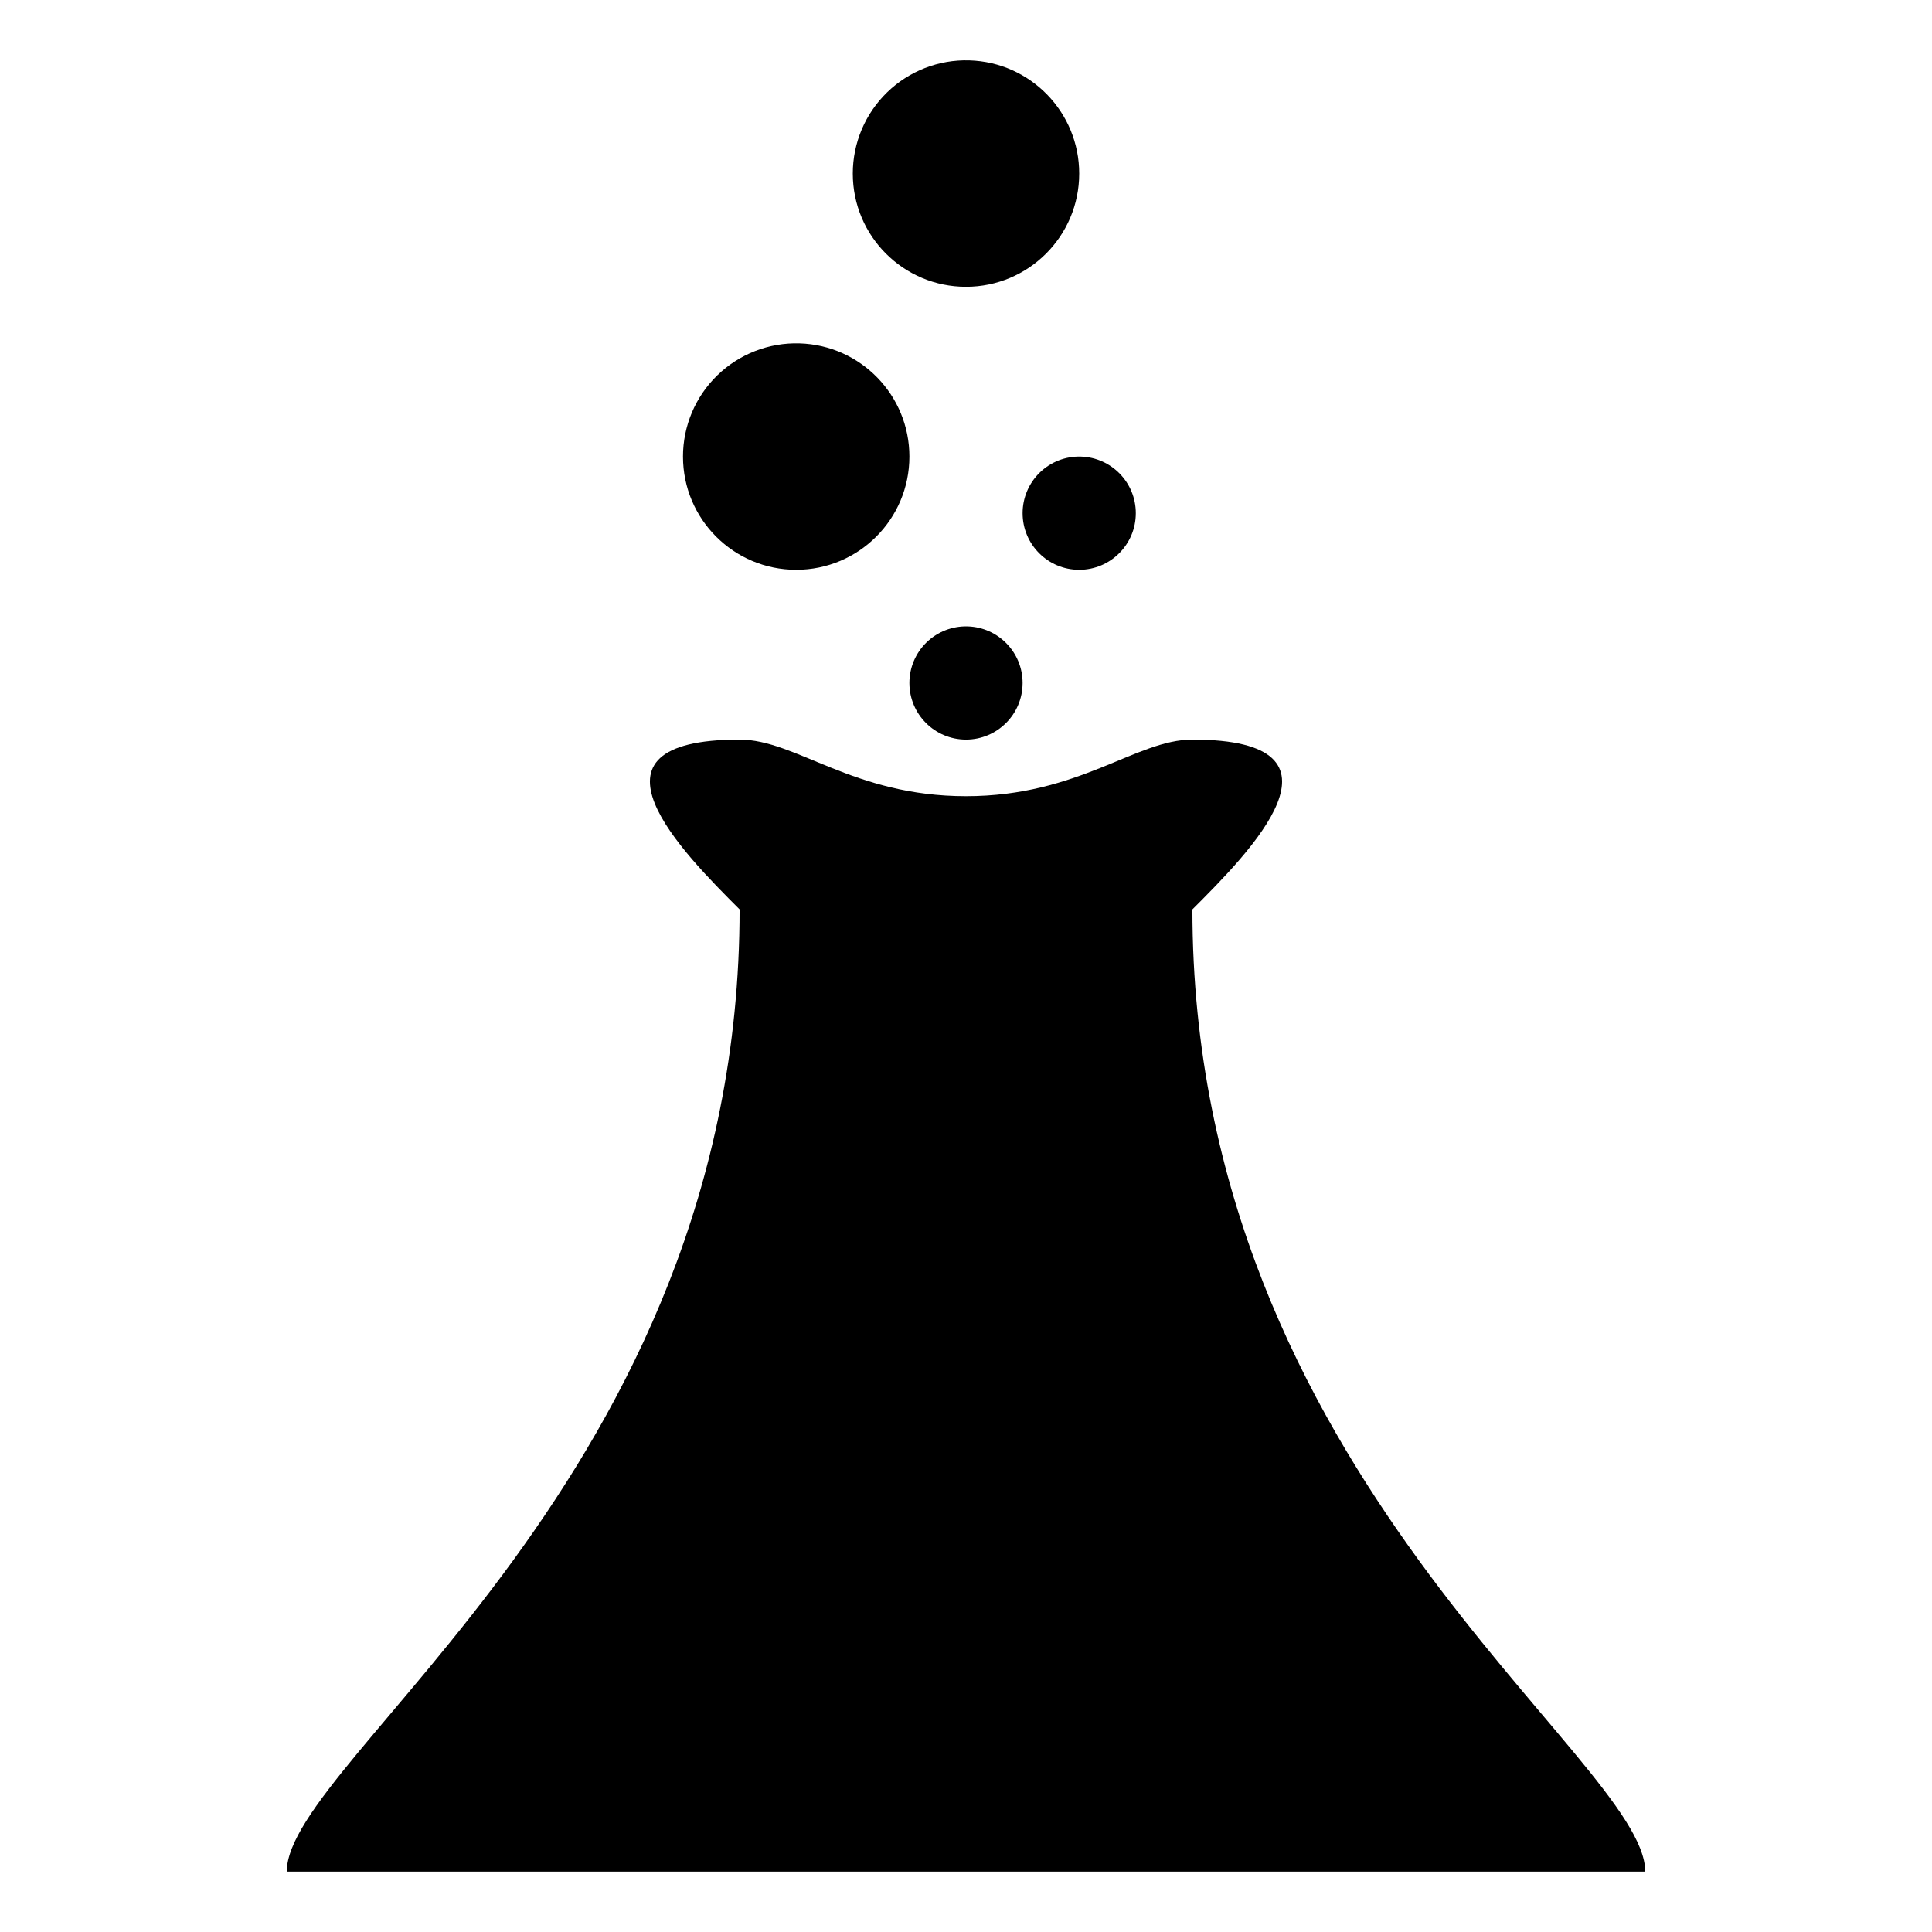
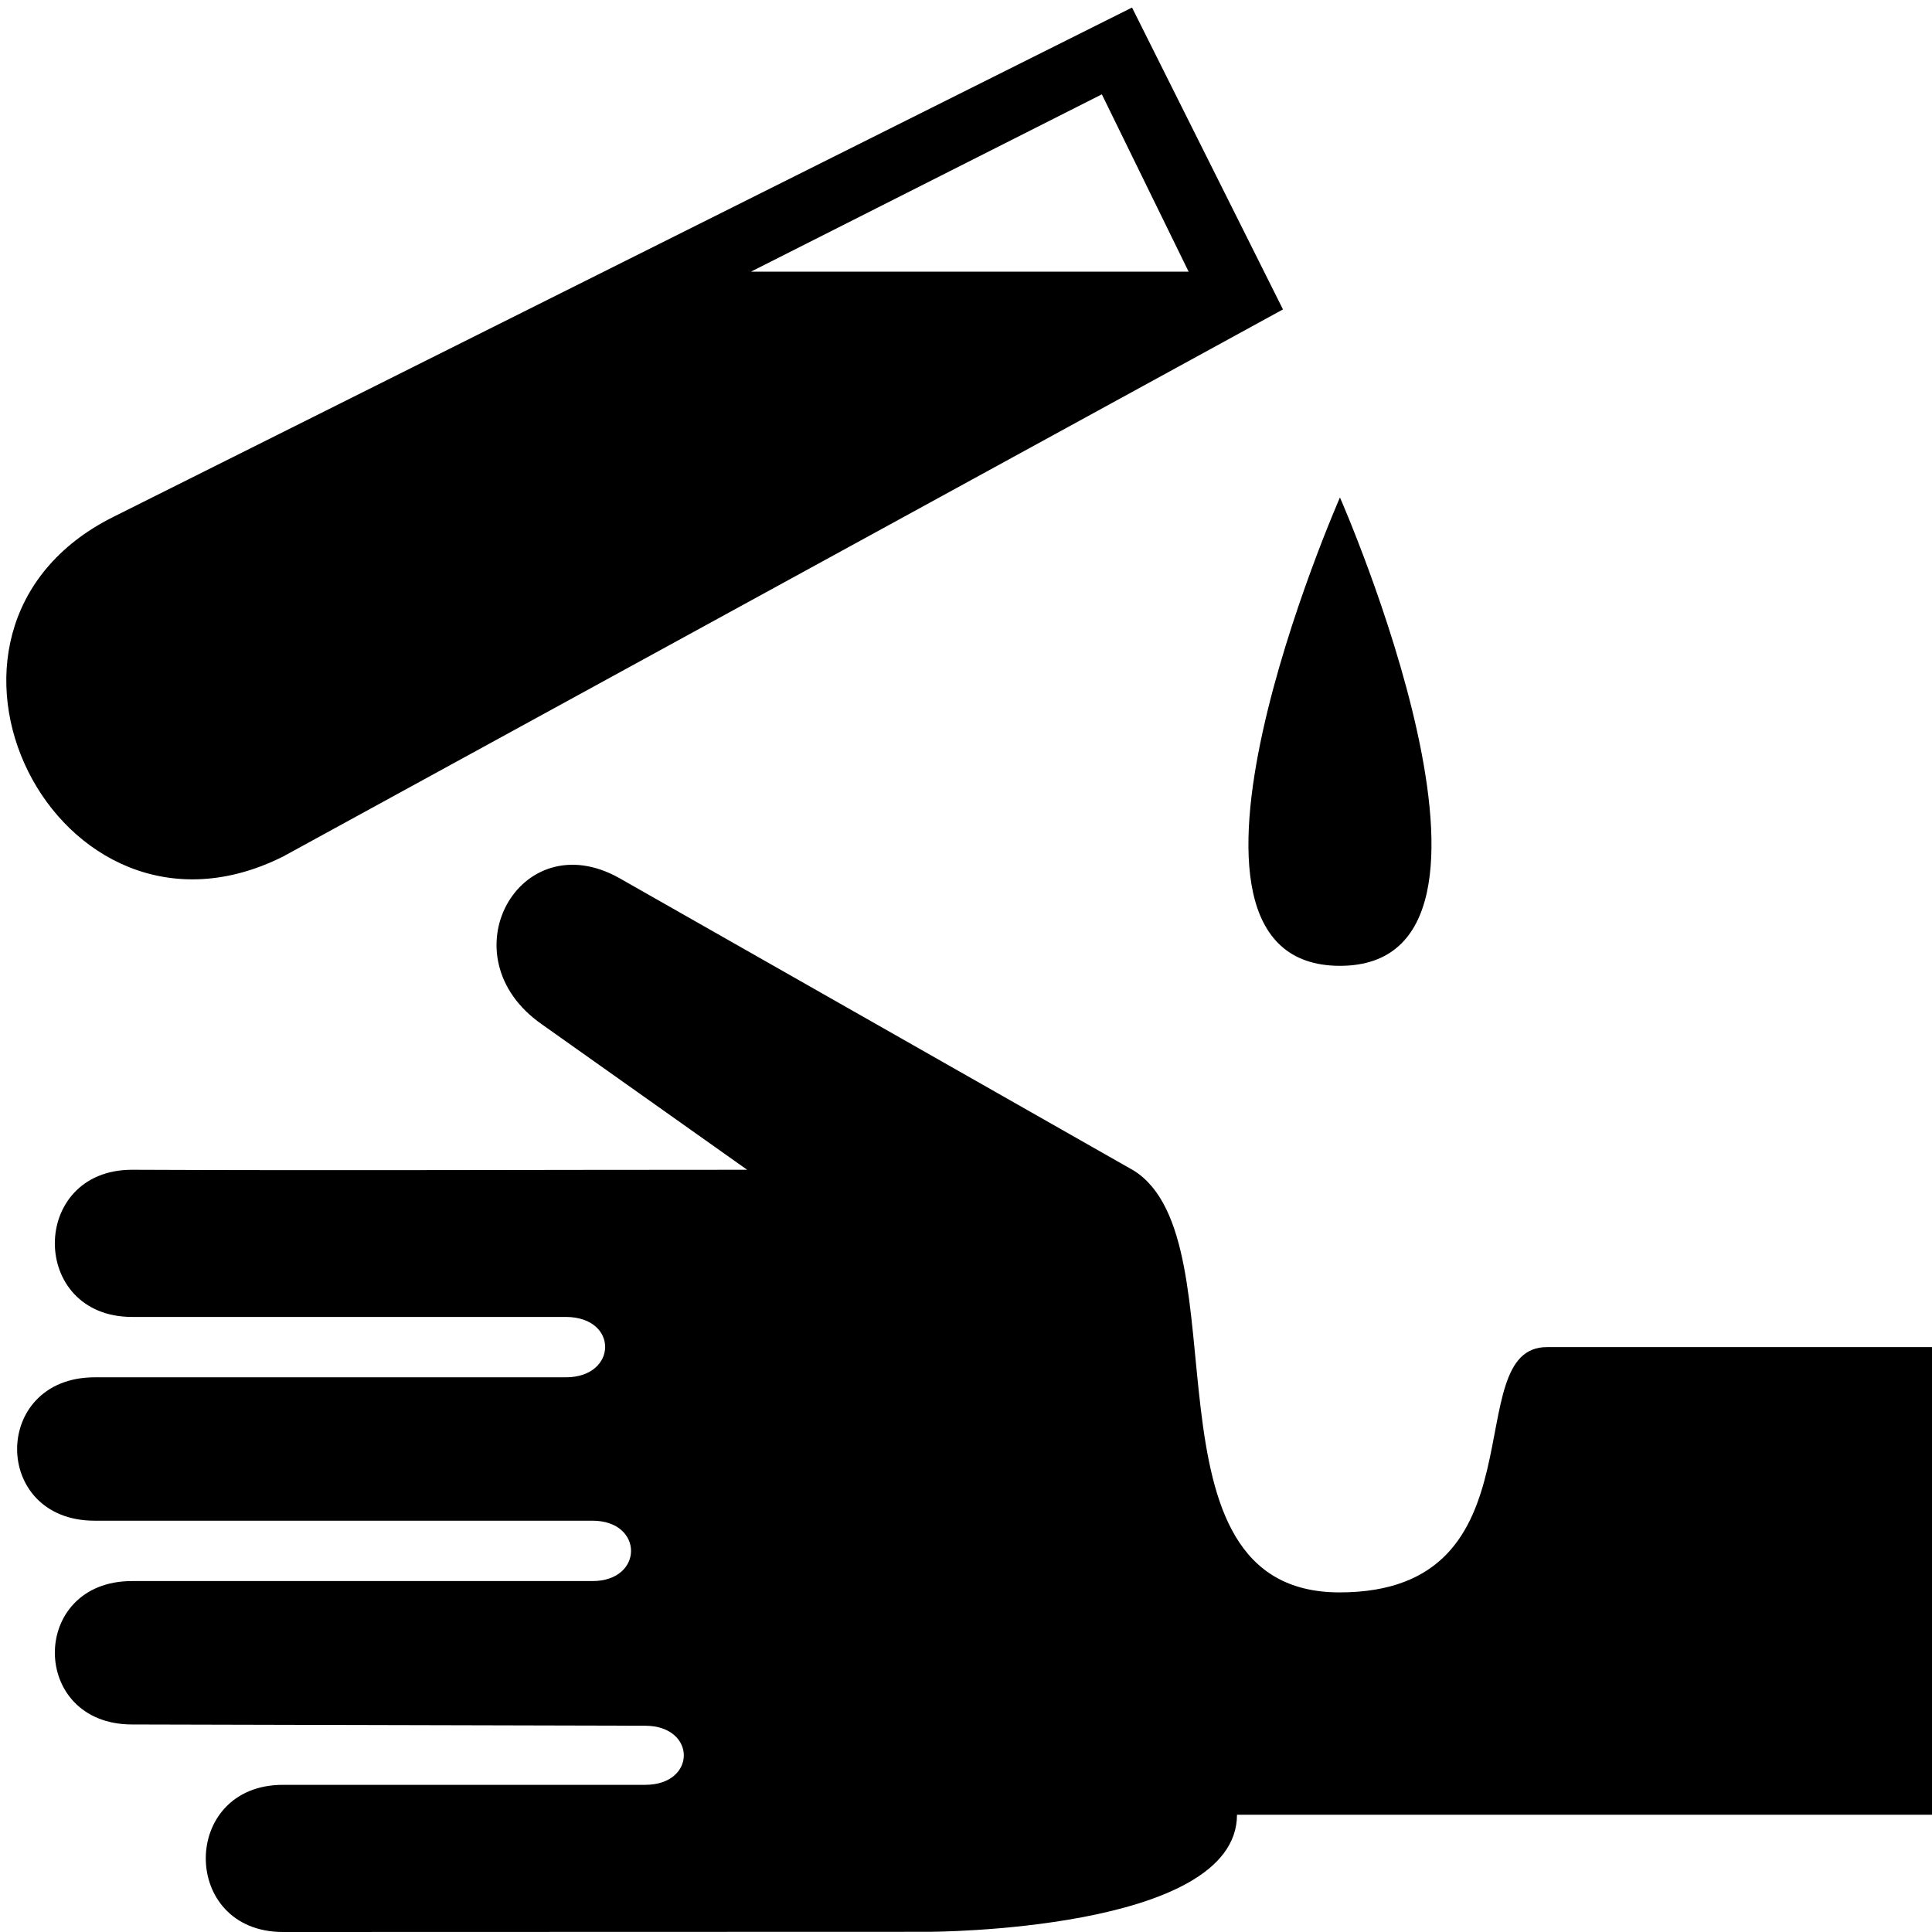
- <svg xmlns="http://www.w3.org/2000/svg" viewBox="0 0 512 512" style="height: 512; width: 512;">
-   <g>
-     <path d="M256.875 16A30 30 0 0 0 226 46a30 30 0 0 0 60 0 30 30 0 0 0-29.125-30zm-45 75A30 30 0 0 0 181 121a30 30 0 0 0 60 0 30 30 0 0 0-29.125-30zm74.563 30A15 15 0 0 0 271 136a15 15 0 0 0 30 0 15 15 0 0 0-14.563-15zm-30 45A15 15 0 0 0 241 181a15 15 0 0 0 30 0 15 15 0 0 0-14.563-15zM196 196c-45 0-15 30 0 45 0 150-120 225-120 255h360c0-30-120-105-120-255 15-15 45-45 0-45-15 0-30 15-60 15s-45-15-60-15z" />
-   </g>
+ <svg xmlns="http://www.w3.org/2000/svg" viewBox="0 0 512 512">
+   <path d="M171 473c13.644-.018 13.616-15.629-.028-15.663L35 457c-27.284 0-27.284-38.035 0-38h122c13.644 0 13.644-16.003 0-16H25c-27.284-.064-27.284-37.885 0-38h125c13.644-.028 14.014-15.913 0-16H35c-27.288 0-27.288-39 0-39 54.678.234 103.718 0 163 0l-54.379-38.53c-25.795-17.942-5.971-53.58 20.466-38.79l136.442 77.575C330 329 300 422 355 422s30.985-65.129 55-65h102l.004 123.92H327.816c0 31.03-81.864 31.03-81.864 31.03L75 512c-27.288 0-27.288-39.006 0-39zm184.101-217.046c-54.576 0 0-124.12 0-124.12s54.577 124.12 0 124.12zM30 137L300 2l40 80L75 227c-60 30-105-60-45-90zM292 25l-93 47h116z" />
</svg>
